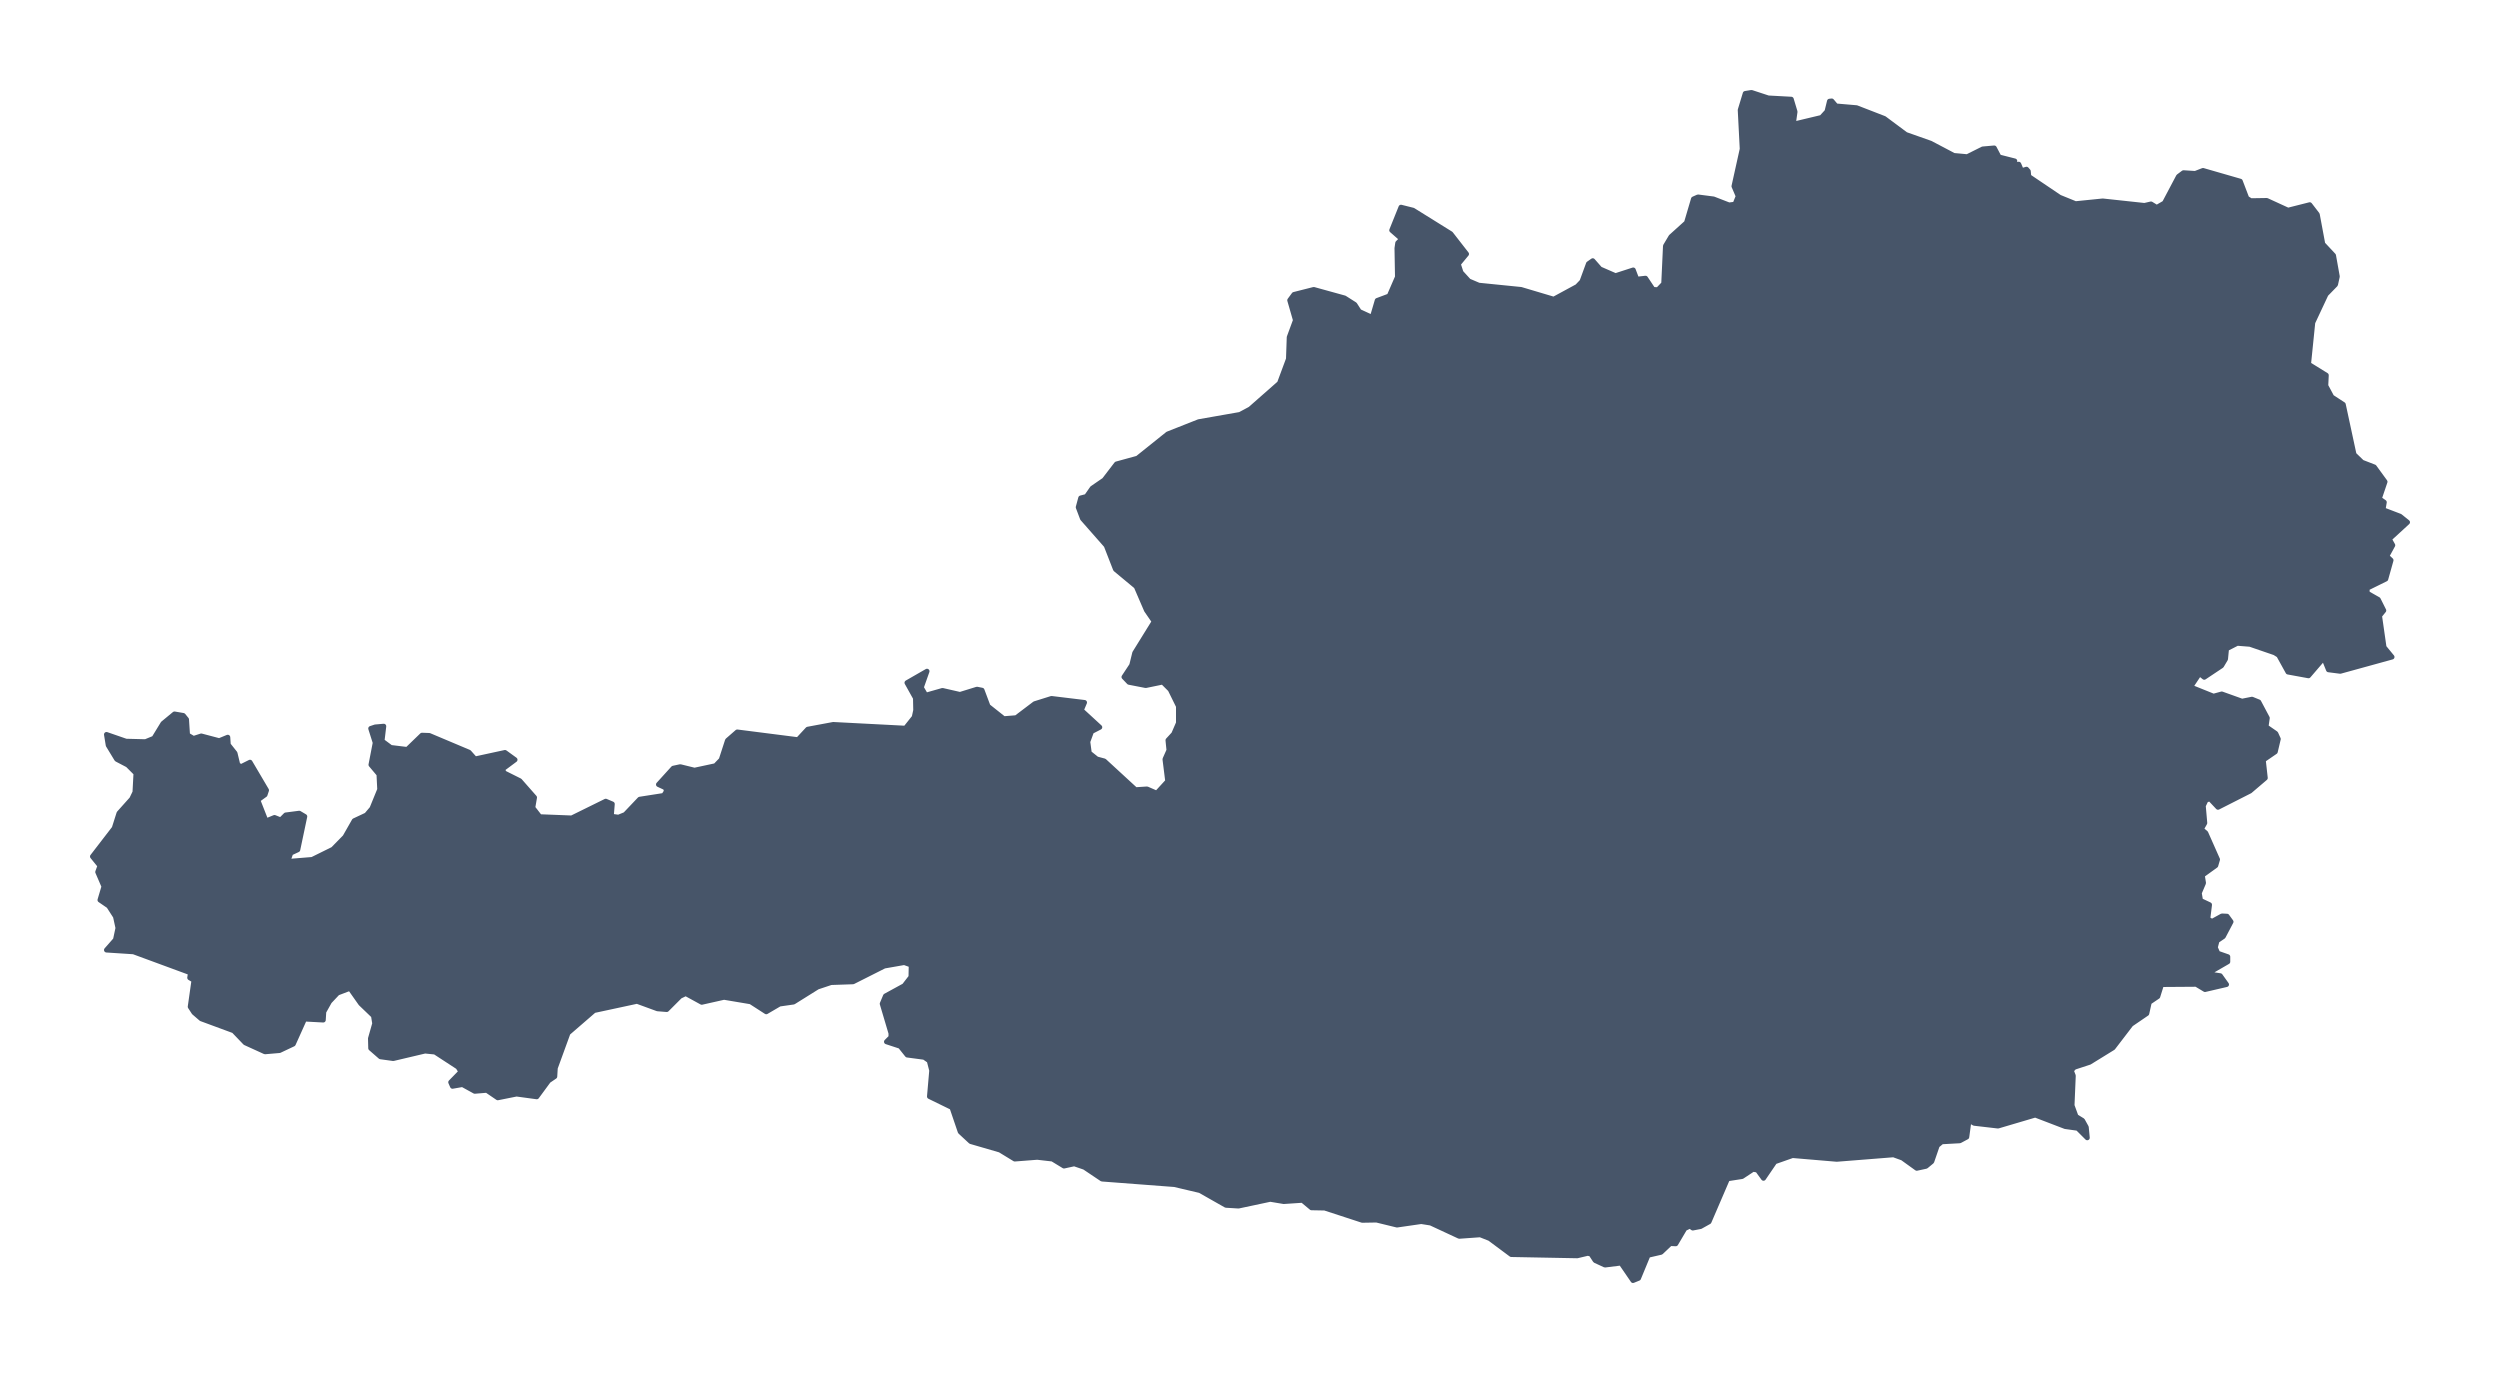
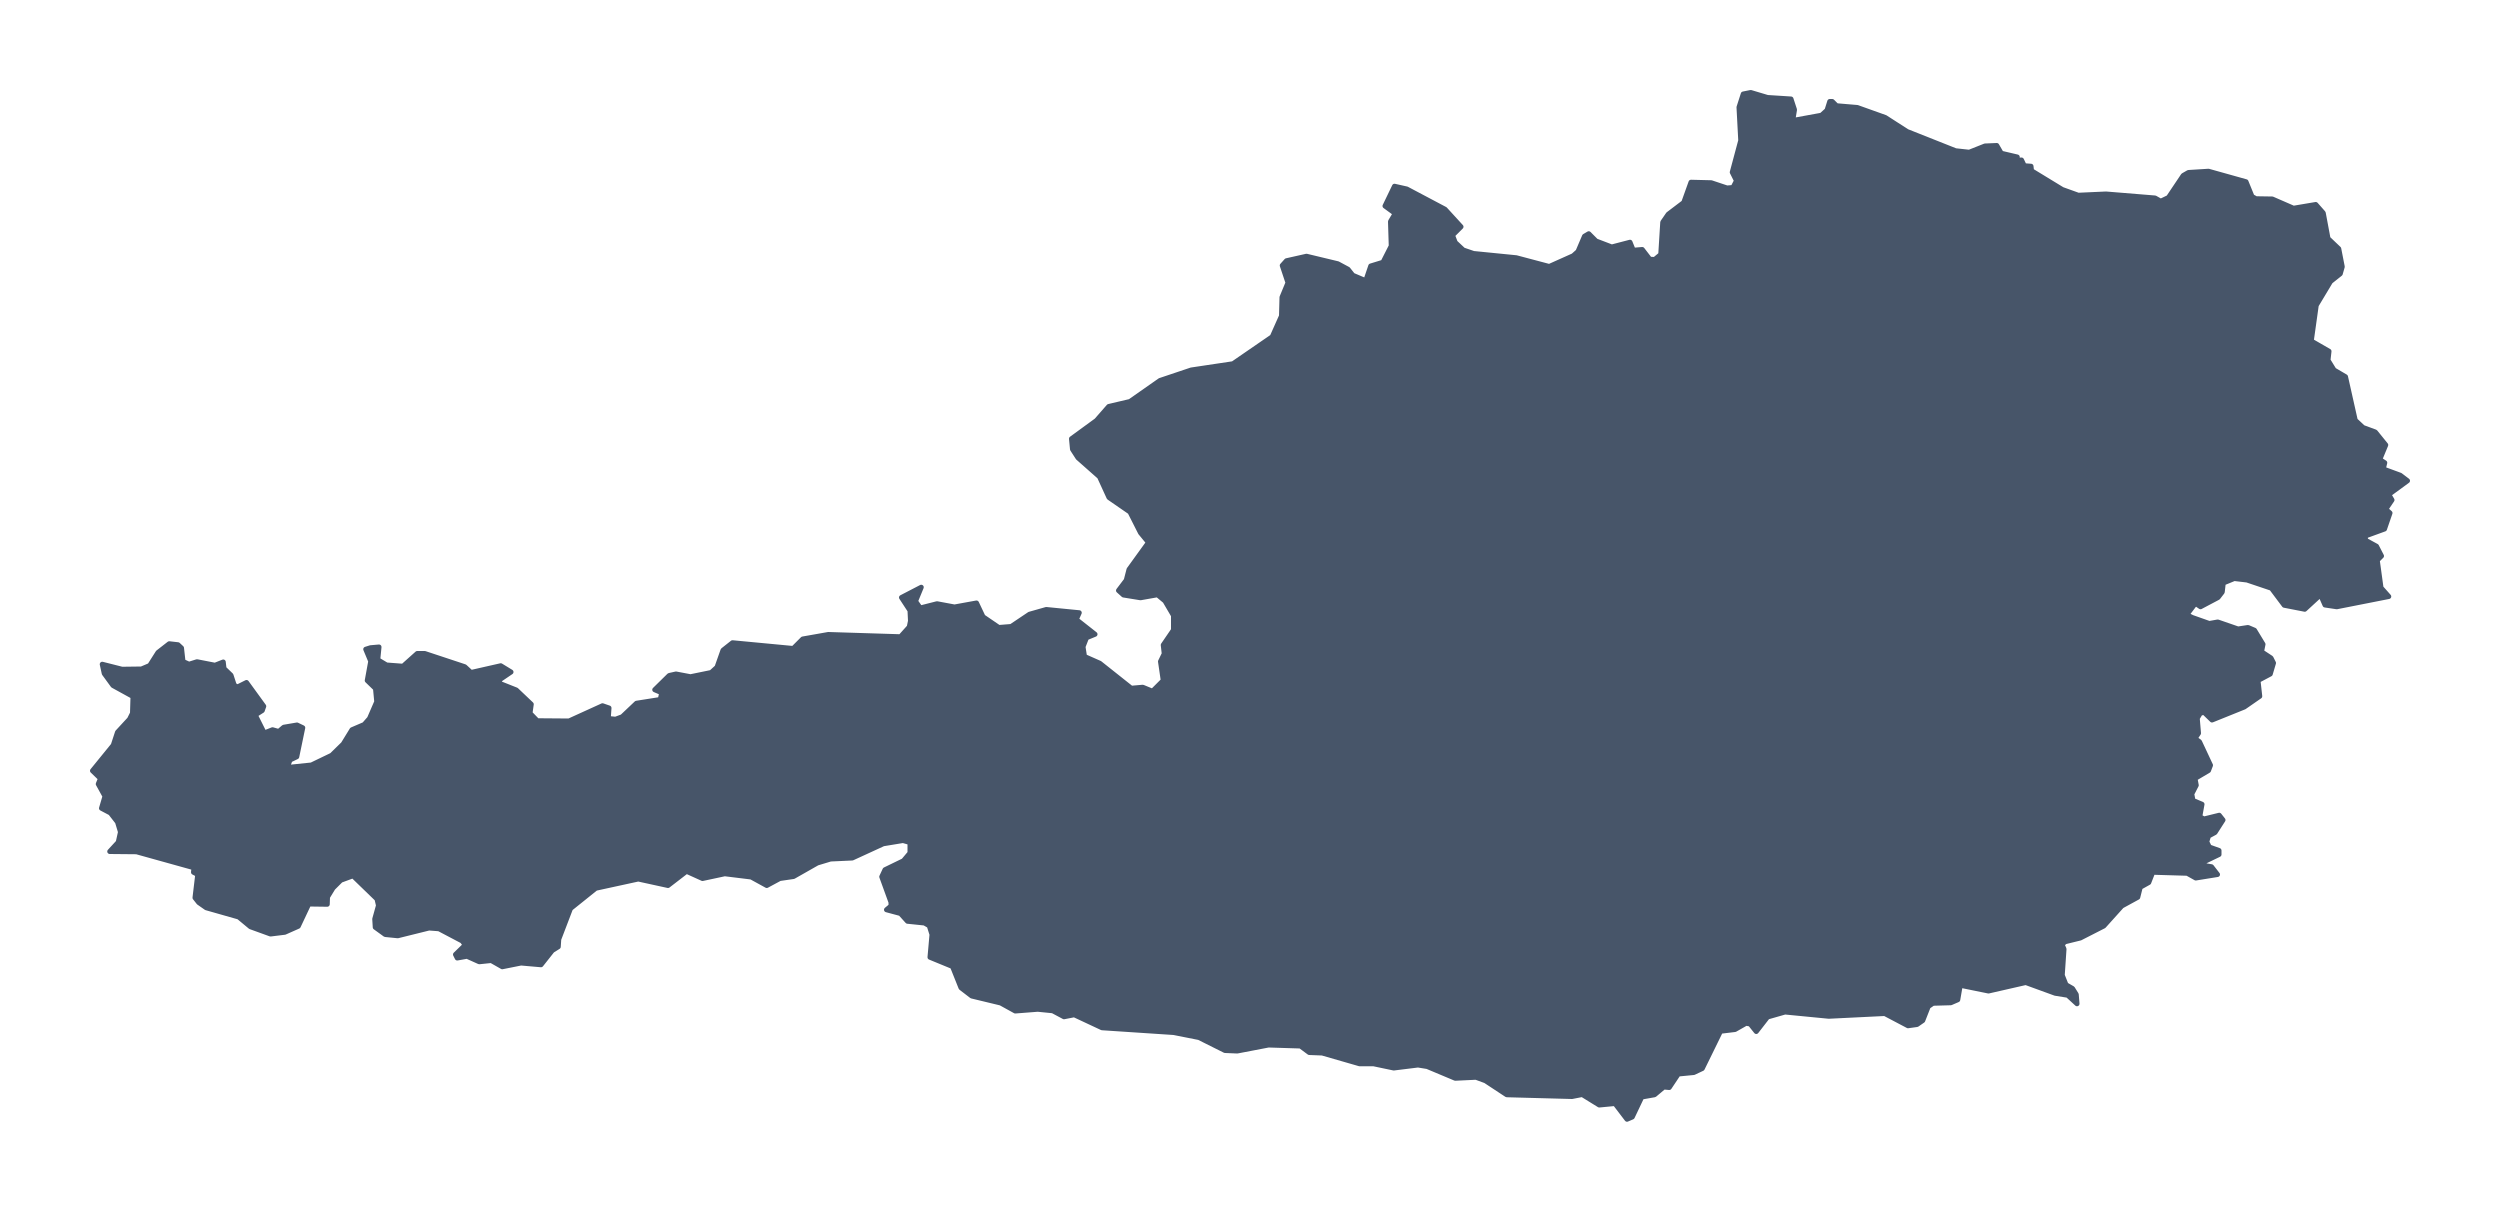
- <svg xmlns="http://www.w3.org/2000/svg" viewBox="0 0 1000 549" width="1000" height="549">
+ <svg xmlns="http://www.w3.org/2000/svg" viewBox="0 0 1000 485" width="1000" height="485">
  <style>.s{fill:#475569;stroke:#475569}@media (prefers-color-scheme:dark){.s{fill:#cbd5e1;stroke:#cbd5e1}}</style>
-   <path class="s" fill-rule="evenodd" stroke-width="2" stroke-linejoin="round" d="M933.4,102.2L934.9,110.6L934.2,113.8L930.4,117.7L925.1,129.0L923.4,145.7L930.5,150.1L930.3,154.3L932.7,158.8L937.3,161.8L941.6,181.8L944.8,184.9L949.7,186.8L954.0,192.7L951.7,199.5L953.7,200.9L953.2,203.9L960.0,206.5L963.0,208.9L955.7,215.6L957.1,218.1L954.7,222.5L956.4,224.1L954.3,231.6L946.8,235.3L946.9,237.3L951.3,239.8L953.5,244.2L951.8,246.3L953.6,258.9L956.8,262.8L936.1,268.5L931.4,267.9L929.5,263.2L923.4,270.3L915.2,268.8L911.5,262.1L909.9,261.1L900.0,257.7L894.9,257.3L890.6,259.5L890.2,263.6L888.6,266.3L881.7,270.9L879.8,269.4L876.2,274.8L885.4,278.5L888.7,277.6L896.8,280.5L900.8,279.7L903.5,280.8L906.9,287.2L906.4,290.7L910.3,293.4L911.3,295.6L910.1,300.7L905.3,304.0L906.1,311.2L900.0,316.4L887.2,322.9L884.0,319.5L882.4,320.0L881.3,322.3L881.9,329.2L880.5,331.7L882.3,333.2L887.0,343.8L886.3,346.2L880.9,350.1L881.4,353.2L879.7,357.2L880.2,360.2L883.8,361.9L883.1,367.6L884.8,368.6L888.8,366.4L890.8,366.5L892.4,368.7L889.3,374.6L886.8,376.3L886.1,379.0L887.1,381.3L891.1,382.7L891.1,384.7L882.8,389.5L888.1,390.3L890.6,393.8L882.0,395.8L878.5,393.7L864.6,393.8L863.1,398.6L859.7,400.9L858.7,405.4L852.4,409.7L845.2,419.1L835.8,424.9L829.7,426.9L828.5,428.2L829.3,430.3L828.8,442.2L830.4,446.6L833.0,448.2L834.5,450.9L834.9,455.1L831.1,451.3L826.1,450.6L814.1,446.0L799.2,450.4L789.7,449.3L787.6,448.1L786.7,454.8L783.9,456.3L776.7,456.7L774.9,458.2L772.7,464.6L770.4,466.5L766.7,467.3L761.0,463.2L757.4,461.9L734.7,463.7L717.0,462.2L709.9,464.7L705.4,471.3L703.0,468.0L701.2,467.7L696.8,470.6L691.0,471.5L683.6,488.7L680.2,490.6L677.1,491.2L676.0,490.4L673.9,491.4L670.3,497.5L668.1,497.4L664.4,500.9L659.2,502.1L655.4,511.3L653.2,512.2L648.4,505.2L642.0,506.0L638.1,504.2L636.4,501.6L635.1,501.3L630.9,502.3L604.5,501.8L595.9,495.4L592.1,493.9L583.7,494.5L572.3,489.2L568.5,488.6L558.8,490.0L550.6,488.0L544.9,488.1L529.9,483.2L524.6,483.1L521.0,480.1L513.5,480.6L508.1,479.7L495.4,482.4L490.4,482.1L480.0,476.2L469.8,473.8L440.8,471.6L433.8,466.9L429.7,465.5L425.6,466.4L421.0,463.6L414.9,462.9L405.9,463.6L400.0,460.0L388.3,456.6L384.1,452.7L380.8,443.0L371.8,438.6L372.7,428.2L371.7,424.3L369.7,422.9L362.9,422.0L360.1,418.5L354.6,416.7L356.4,414.9L356.4,413.3L352.9,401.5L354.2,398.4L361.7,394.3L364.4,390.8L364.5,386.0L361.7,385.0L353.7,386.4L341.2,392.7L332.4,393.0L327.0,394.8L317.4,400.8L311.8,401.6L306.5,404.7L300.3,400.7L289.6,398.9L280.7,400.9L274.3,397.4L272.0,398.5L266.7,403.8L263.0,403.5L254.8,400.5L237.6,404.2L227.2,413.2L222.1,427.2L221.9,430.6L219.4,432.3L214.7,438.7L206.6,437.6L199.1,439.1L194.7,436.1L189.9,436.5L185.0,433.8L181.0,434.5L180.3,432.9L184.4,428.7L183.2,426.8L174.0,420.8L170.0,420.4L157.3,423.4L152.2,422.7L148.3,419.3L148.2,415.4L149.9,409.4L149.4,406.3L144.3,401.4L140.0,395.3L135.0,397.2L131.8,400.6L129.5,404.7L129.3,408.0L121.8,407.6L117.3,417.6L111.8,420.2L106.0,420.7L98.1,417.1L93.5,412.3L80.5,407.5L77.6,405.0L76.1,402.7L77.6,392.1L75.9,391.1L76.2,389.1L53.4,380.7L42.6,380.0L46.2,375.9L47.2,371.2L46.2,366.6L43.5,362.4L40.0,360.0L41.6,354.6L39.1,348.8L40.0,346.3L37.0,342.6L45.7,331.3L47.6,325.3L52.7,319.6L54.0,316.9L54.4,309.3L51.1,306.0L46.7,303.7L43.3,298.1L42.6,293.8L50.4,296.5L58.2,296.7L61.6,295.3L65.2,289.4L69.8,285.6L73.3,286.2L74.6,287.8L75.0,294.0L77.4,295.4L80.5,294.4L87.7,296.3L91.1,294.9L91.3,297.9L94.0,301.3L95.1,305.9L96.4,306.7L100.0,304.9L106.6,316.1L106.0,317.9L103.1,320.0L106.4,328.4L109.8,327.0L112.3,328.0L114.3,326.0L119.7,325.3L121.9,326.6L119.1,339.9L116.3,341.2L115.1,344.6L124.9,343.8L133.2,339.7L138.0,334.8L141.7,328.3L146.6,326.0L148.8,323.4L151.9,315.8L151.6,309.7L148.4,305.9L150.1,297.1L148.3,291.4L150.1,290.8L153.5,290.5L152.8,296.4L156.3,299.0L162.9,299.8L168.8,294.1L171.7,294.2L187.6,300.9L190.0,303.6L202.0,301.0L206.0,303.9L200.9,307.7L201.7,309.2L207.9,312.3L213.8,319.0L213.1,323.1L215.9,326.7L228.7,327.2L242.3,320.5L244.9,321.6L244.5,326.5L247.4,326.9L250.1,325.8L255.9,319.7L265.5,318.2L266.6,316.5L266.2,315.1L263.4,313.8L269.3,307.3L272.1,306.7L277.8,308.1L286.2,306.3L288.5,303.9L291.0,296.2L294.9,292.8L319.2,295.9L323.1,291.7L333.3,289.8L362.2,291.3L365.7,286.9L366.3,284.1L366.2,279.2L362.8,273.1L370.8,268.5L368.5,275.0L370.3,278.1L377.0,276.2L384.0,277.8L390.8,275.7L392.8,276.1L395.2,282.5L401.5,287.5L406.5,287.1L413.9,281.5L420.6,279.4L433.8,281.0L432.5,284.1L439.9,290.9L436.6,292.6L435.1,296.7L435.7,301.2L438.7,303.6L441.7,304.4L454.2,315.9L458.8,315.6L462.7,317.3L467.1,312.5L466.0,303.7L467.6,300.1L467.2,296.1L469.5,293.6L471.4,289.2L471.4,282.5L468.1,275.8L465.1,272.8L458.3,274.2L451.6,272.9L449.6,270.8L452.7,266.1L453.9,261.2L461.7,248.6L458.6,244.1L454.5,234.6L446.2,227.7L442.5,218.2L433.0,207.4L431.3,202.9L432.3,199.2L434.6,198.6L436.9,195.3L441.7,192.0L446.6,185.6L455.0,183.3L467.1,173.6L479.5,168.7L496.0,165.8L500.1,163.6L511.8,153.3L515.4,143.6L515.7,134.9L518.2,128.1L515.9,120.1L517.6,117.8L525.5,115.8L537.8,119.2L541.9,121.8L543.7,124.6L548.9,127.0L550.9,120.2L555.7,118.4L559.0,110.8L558.8,99.3L559.1,97.2L560.7,95.6L556.7,92.1L560.4,82.9L565.2,84.1L580.3,93.5L586.6,101.6L583.3,105.6L584.4,109.0L587.5,112.4L591.5,114.1L608.4,115.8L621.5,119.7L630.9,114.6L632.8,112.6L635.4,105.5L637.1,104.3L640.0,107.6L646.2,110.3L653.3,108.0L654.7,111.7L658.2,111.3L661.2,115.8L663.2,115.9L665.5,113.5L666.2,98.4L668.4,94.7L674.6,89.1L677.4,79.6L679.2,78.8L685.4,79.6L691.6,82.0L694.0,81.7L695.3,78.5L693.6,74.5L696.9,59.6L696.1,44.0L698.1,37.4L700.6,37.0L707.3,39.2L716.5,39.7L718.0,44.7L717.3,49.7L728.6,47.0L730.8,44.6L731.8,40.5L732.7,40.4L734.4,42.4L742.6,43.1L753.7,47.4L762.3,53.8L772.2,57.3L781.5,62.2L786.9,62.7L793.1,59.6L797.7,59.2L799.6,62.8L805.9,64.4L804.7,66.1L807.5,65.7L808.6,68.3L810.6,67.7L811.3,68.5L811.5,70.6L823.8,78.9L830.2,81.5L841.1,80.4L857.8,82.2L860.4,81.6L862.7,83.0L865.8,81.2L871.4,70.6L873.4,69.1L878.1,69.4L881.2,68.2L896.1,72.5L898.7,79.3L900.3,80.3L906.7,80.2L915.2,84.1L923.9,81.9L926.9,85.8L929.1,97.6L933.4,102.2Z" />
+   <path class="s" fill-rule="evenodd" stroke-width="2" stroke-linejoin="round" d="M935.5,99.5L936.9,106.7L936.1,109.5L932.2,112.6L926.5,122.1L924.5,136.4L931.6,140.5L931.2,144.1L933.6,148.0L938.2,150.7L942.1,168.1L945.2,171.0L950.1,172.8L954.3,178.0L951.9,183.8L953.9,185.1L953.3,187.6L960.1,190.1L963.0,192.3L955.5,197.8L956.8,200.0L954.3,203.7L956.0,205.2L953.8,211.6L946.1,214.4L946.2,216.1L950.6,218.5L952.6,222.4L950.9,224.1L952.4,235.1L955.5,238.6L934.7,242.7L930.0,242.0L928.2,237.9L921.9,243.7L913.7,242.1L908.6,235.3L898.8,232.0L893.7,231.4L889.3,233.2L888.9,236.8L887.2,239.0L880.2,242.7L878.3,241.4L877.5,242.2L874.7,245.9L876.9,247.0L883.7,249.4L887.1,248.8L895.2,251.6L899.2,251.0L901.8,252.1L905.2,257.7L904.6,260.7L908.4,263.2L909.4,265.2L908.1,269.6L903.2,272.2L903.9,278.5L897.7,282.8L884.8,288.0L881.6,284.9L880.1,285.3L878.9,287.3L879.4,293.3L878.0,295.4L879.8,296.7L884.2,306.1L883.4,308.2L878.0,311.4L878.5,314.1L876.7,317.6L877.2,320.2L880.8,321.7L879.9,326.7L881.6,327.6L887.7,326.1L889.2,328.0L886.0,333.0L883.4,334.4L882.7,336.7L883.7,338.8L887.6,340.2L887.6,341.8L879.3,345.8L884.6,346.7L887.0,349.8L878.3,351.2L874.9,349.3L861.1,348.9L859.5,353.0L856.1,354.9L855.1,358.9L848.7,362.4L841.5,370.4L832.1,375.2L826.0,376.7L824.8,377.8L825.6,379.6L824.9,390.1L826.4,393.9L829.0,395.4L830.5,397.8L830.8,401.5L827.1,398.1L822.1,397.3L810.3,393.0L795.4,396.4L784.1,394.1L783.1,399.9L780.3,401.1L773.2,401.3L771.3,402.6L769.1,408.2L766.8,409.8L763.2,410.3L753.9,405.4L731.5,406.5L714.0,404.8L707.0,406.8L702.5,412.6L700.1,409.6L698.4,409.3L694.0,411.8L688.2,412.5L680.9,427.4L677.5,429.0L671.3,429.6L667.7,435.0L665.5,434.8L661.8,437.9L656.7,438.8L652.9,446.8L650.8,447.7L646.0,441.4L639.7,442.0L632.9,437.8L628.8,438.6L602.7,437.9L594.2,432.3L590.4,430.9L582.1,431.3L570.9,426.6L567.2,426.0L557.5,427.2L549.4,425.5L543.8,425.5L528.9,421.2L523.7,421.0L520.2,418.4L507.4,418.0L494.9,420.4L490.0,420.2L479.6,415.0L469.5,413.0L440.8,411.1L429.7,405.9L425.6,406.7L421.1,404.3L415.1,403.7L406.1,404.4L400.3,401.2L388.7,398.4L384.4,395.1L381.0,386.6L372.0,382.9L372.8,373.8L371.7,370.3L369.8,369.2L363.0,368.5L360.2,365.4L354.6,363.9L356.4,362.4L356.4,360.9L352.7,350.7L354.0,347.9L361.4,344.3L364.0,341.2L364.0,337.0L361.2,336.2L353.3,337.5L340.9,343.2L332.2,343.6L326.9,345.2L317.4,350.6L311.9,351.4L306.7,354.2L300.5,350.8L289.9,349.5L281.0,351.4L274.6,348.5L267.2,354.2L255.3,351.6L238.3,355.3L228.2,363.4L223.5,375.7L223.3,378.7L220.9,380.2L216.4,385.9L208.4,385.2L200.9,386.7L196.5,384.2L191.7,384.7L186.8,382.5L182.9,383.2L182.2,381.8L186.1,378.0L184.9,376.4L175.6,371.5L171.6,371.2L159.1,374.3L154.1,373.8L150.1,370.9L149.9,367.6L151.4,362.2L150.8,359.6L141.2,350.3L136.3,352.1L133.2,355.2L131.0,358.8L130.9,361.7L123.5,361.6L119.3,370.5L113.9,372.9L108.2,373.6L100.2,370.7L95.5,366.8L82.5,363.1L79.5,361.0L78.0,359.1L79.1,349.8L77.4,348.9L77.6,347.1L54.6,340.7L43.9,340.6L47.3,336.9L48.2,332.8L47.0,328.8L44.2,325.2L40.6,323.3L42.0,318.5L39.3,313.6L40.2,311.4L37.0,308.3L45.3,298.1L47.0,292.9L51.8,287.7L53.0,285.3L53.2,278.6L45.2,274.2L41.7,269.4L40.9,265.7L48.8,267.7L56.6,267.6L59.9,266.2L63.2,261.0L67.7,257.5L71.2,257.9L72.6,259.2L73.2,264.6L75.6,265.7L78.8,264.7L86.0,266.1L89.3,264.8L89.6,267.4L92.4,270.1L93.7,274.1L95.0,274.8L98.6,273.0L105.5,282.5L104.9,284.2L102.1,286.0L105.7,293.2L109.0,291.9L111.5,292.6L113.5,290.9L118.8,290.0L121.1,291.1L118.7,302.7L116.0,304.0L114.9,307.0L124.6,306.0L132.7,302.1L137.3,297.6L140.8,291.9L145.7,289.8L147.8,287.4L150.7,280.7L150.2,275.4L146.9,272.2L148.3,264.5L146.3,259.7L148.2,259.1L151.6,258.8L151.1,263.9L154.6,266.0L161.2,266.5L166.9,261.4L169.9,261.4L185.9,266.7L188.4,269.0L200.3,266.3L204.4,268.8L199.4,272.2L200.2,273.5L206.5,276.0L212.5,281.7L212.0,285.3L214.9,288.3L227.6,288.4L241.0,282.3L243.6,283.2L243.3,287.4L246.2,287.7L248.9,286.7L254.6,281.3L264.1,279.8L264.7,277.1L261.9,275.9L267.7,270.2L270.4,269.6L276.2,270.7L284.5,269.0L286.8,266.9L289.2,260.1L293.0,257.1L317.3,259.4L321.1,255.6L331.3,253.8L360.2,254.7L363.7,250.8L364.2,248.4L364.0,244.2L360.6,239.0L368.5,234.9L366.2,240.5L368.1,243.2L374.8,241.5L381.8,242.8L390.6,241.2L393.2,246.7L399.5,251.0L404.5,250.6L411.8,245.7L418.5,243.8L431.7,245.1L430.5,247.8L438.0,253.7L434.6,255.1L433.2,258.7L433.8,262.6L439.9,265.3L452.5,275.3L457.1,274.9L461.0,276.5L465.3,272.2L464.2,264.6L465.7,261.5L465.3,258.0L469.4,252.0L469.4,246.2L466.0,240.4L463.0,237.9L456.2,239.1L449.4,238.0L447.4,236.2L450.5,232.1L451.6,227.8L459.4,217.0L456.2,213.1L452.0,204.8L443.6,199.0L439.8,190.7L431.2,183.1L429.0,179.7L428.6,175.5L438.6,168.2L443.5,162.6L452.0,160.6L464.0,152.2L476.5,148.0L493.2,145.5L508.9,134.7L512.6,126.4L512.8,118.9L515.2,113.1L512.9,106.2L514.6,104.3L522.6,102.5L535.1,105.5L539.2,107.7L541.1,110.1L546.3,112.3L548.3,106.4L553.2,104.9L556.5,98.4L556.2,88.6L558.1,85.4L554.0,82.4L557.8,74.5L562.7,75.6L578.0,83.7L584.4,90.7L581.0,94.1L582.1,97.0L585.3,100.0L589.4,101.4L606.5,103.1L619.7,106.6L629.3,102.3L631.2,100.6L633.8,94.5L635.5,93.5L638.4,96.4L644.7,98.8L652.0,96.9L653.3,100.1L656.9,99.8L659.9,103.7L661.9,103.8L664.3,101.8L665.1,88.9L667.3,85.7L673.5,81.0L676.4,72.9L684.5,73.1L690.8,75.2L693.2,75.0L694.6,72.3L692.9,68.9L696.3,56.2L695.6,42.9L697.3,37.6L700.3,37.0L707.0,39.0L716.4,39.6L717.8,43.9L717.1,48.2L728.6,46.1L730.8,44.1L731.9,40.6L732.9,40.6L734.6,42.3L742.9,43.0L754.1,47.0L762.8,52.6L782.2,60.3L787.7,60.9L794.0,58.4L798.7,58.2L800.5,61.3L806.9,62.8L805.7,64.2L808.6,64.0L809.7,66.3L812.4,66.5L812.6,68.3L824.9,75.8L831.3,78.1L842.4,77.6L862.0,79.2L864.3,80.5L867.4,79.0L873.3,70.2L875.4,69.0L883.4,68.5L898.4,72.7L900.8,78.6L902.4,79.5L908.9,79.6L917.4,83.3L926.3,81.8L929.3,85.2L931.2,95.4L935.5,99.5Z" />
</svg>
